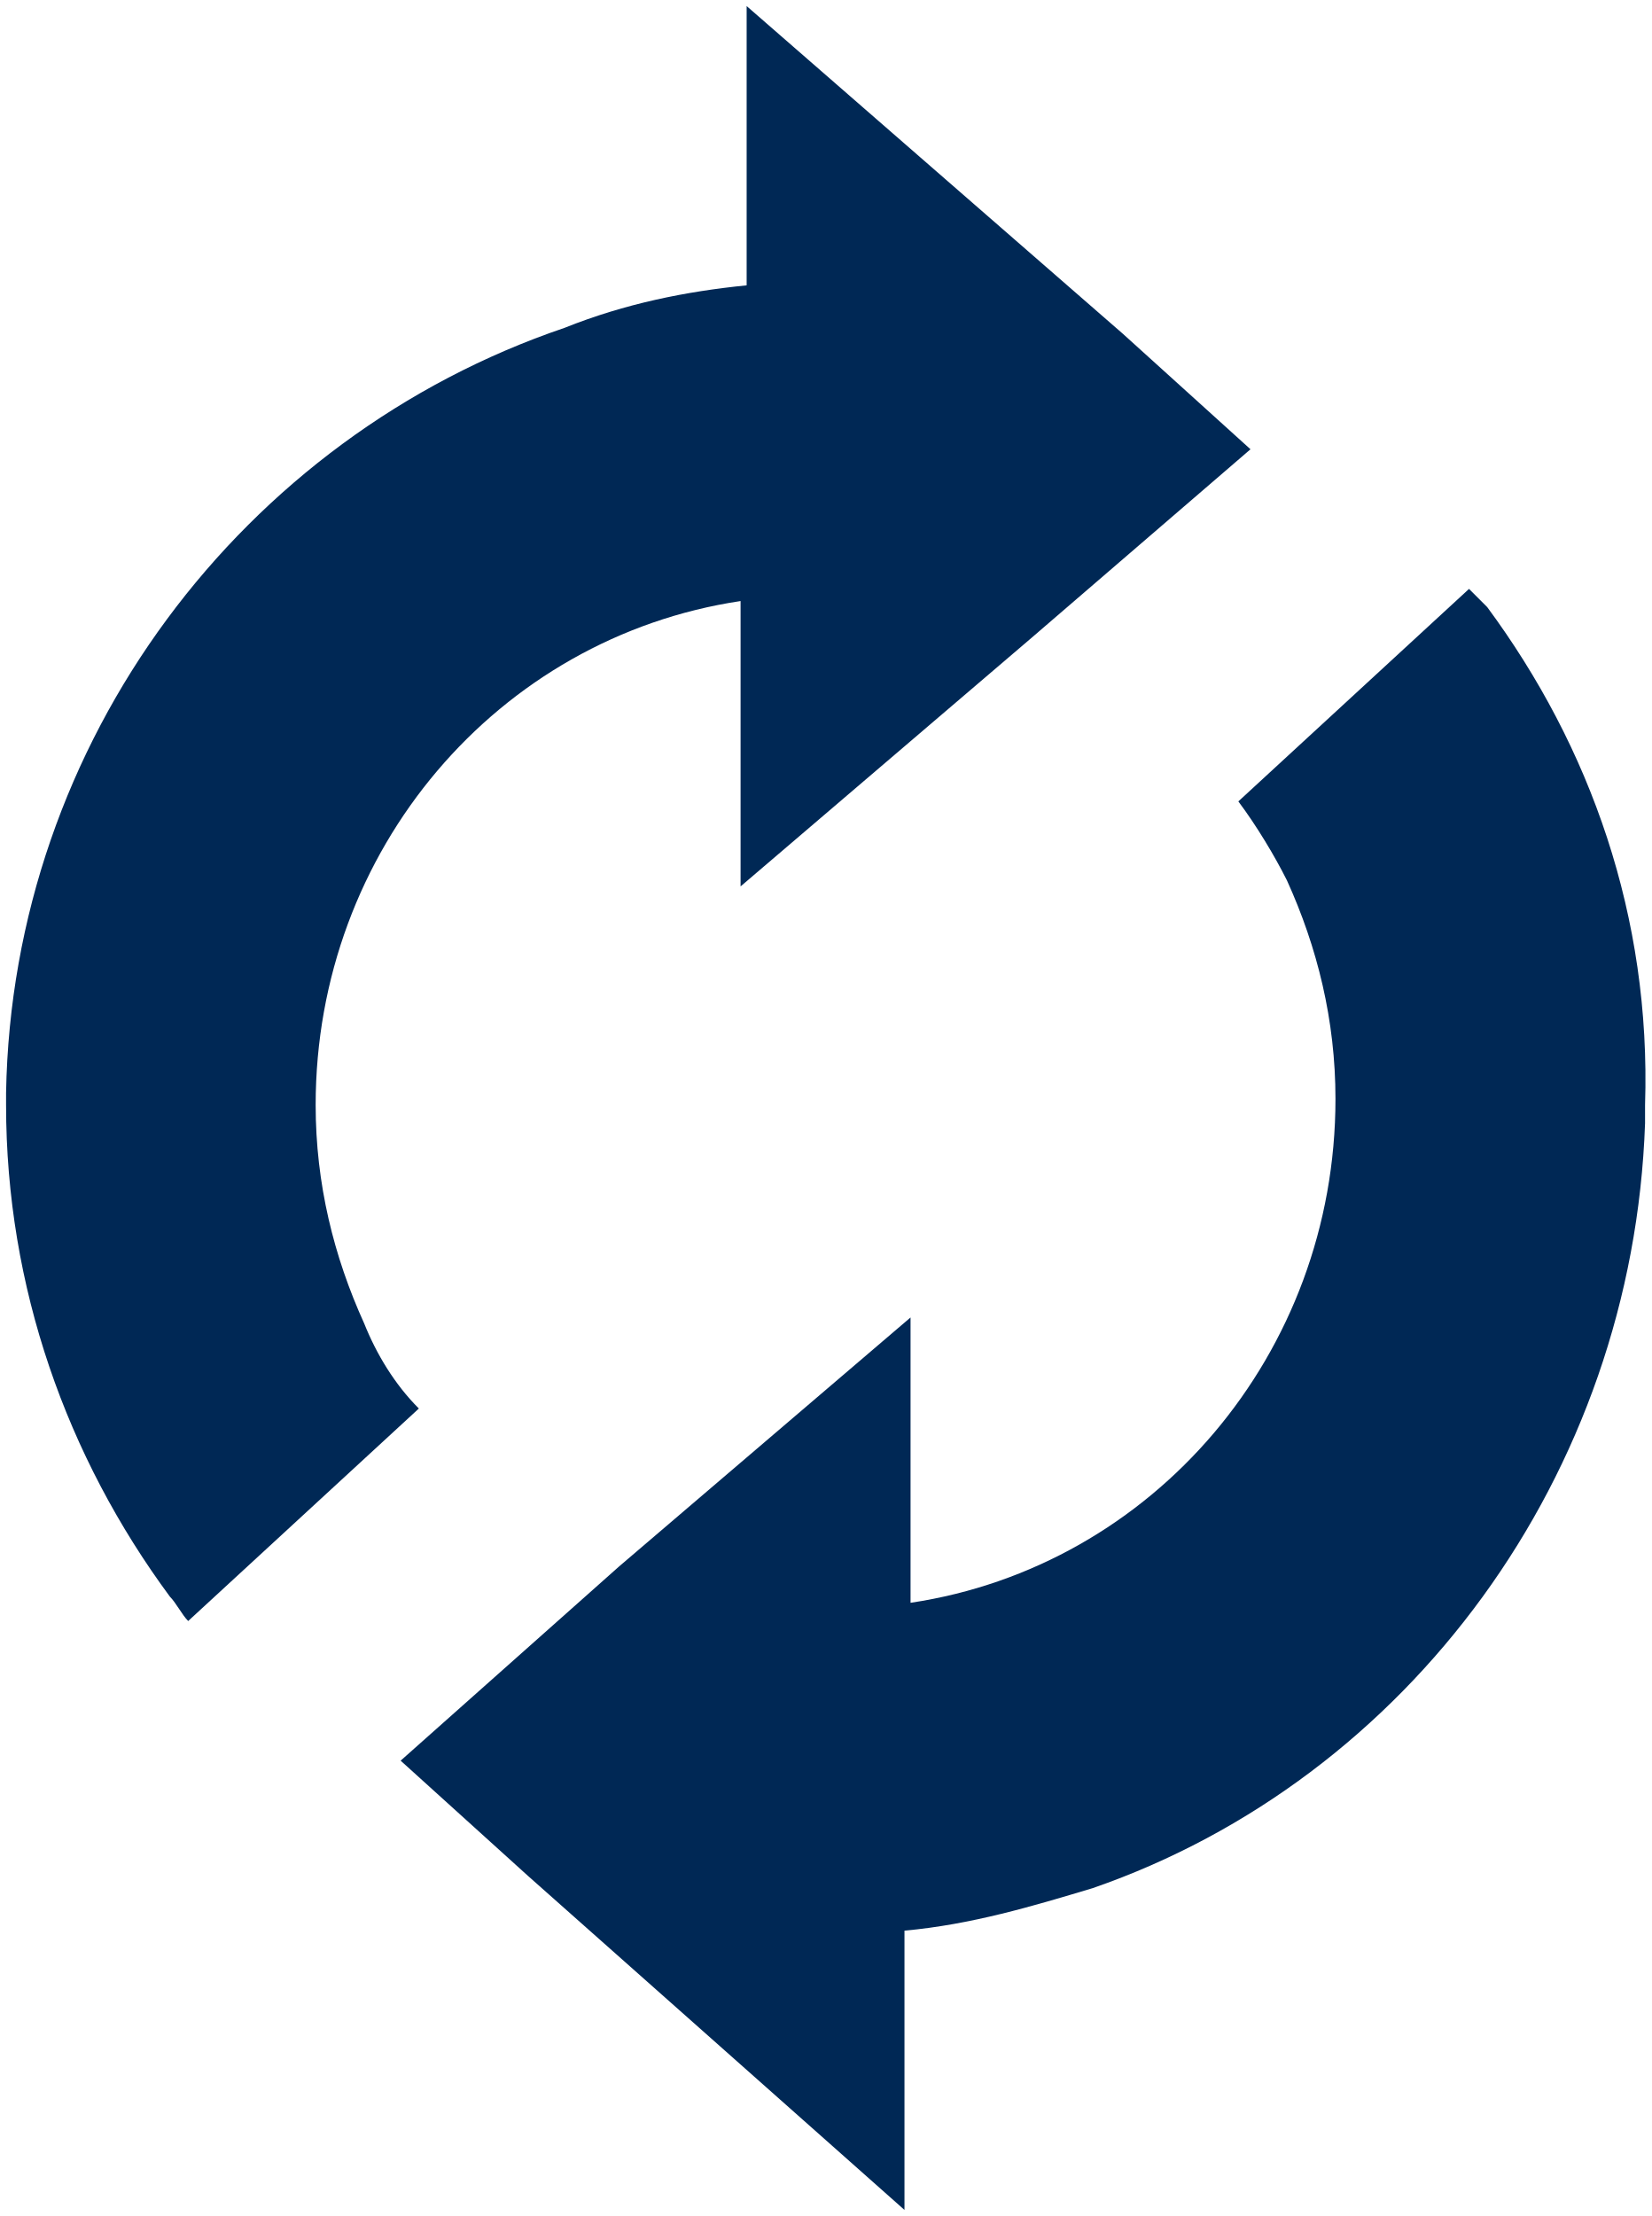
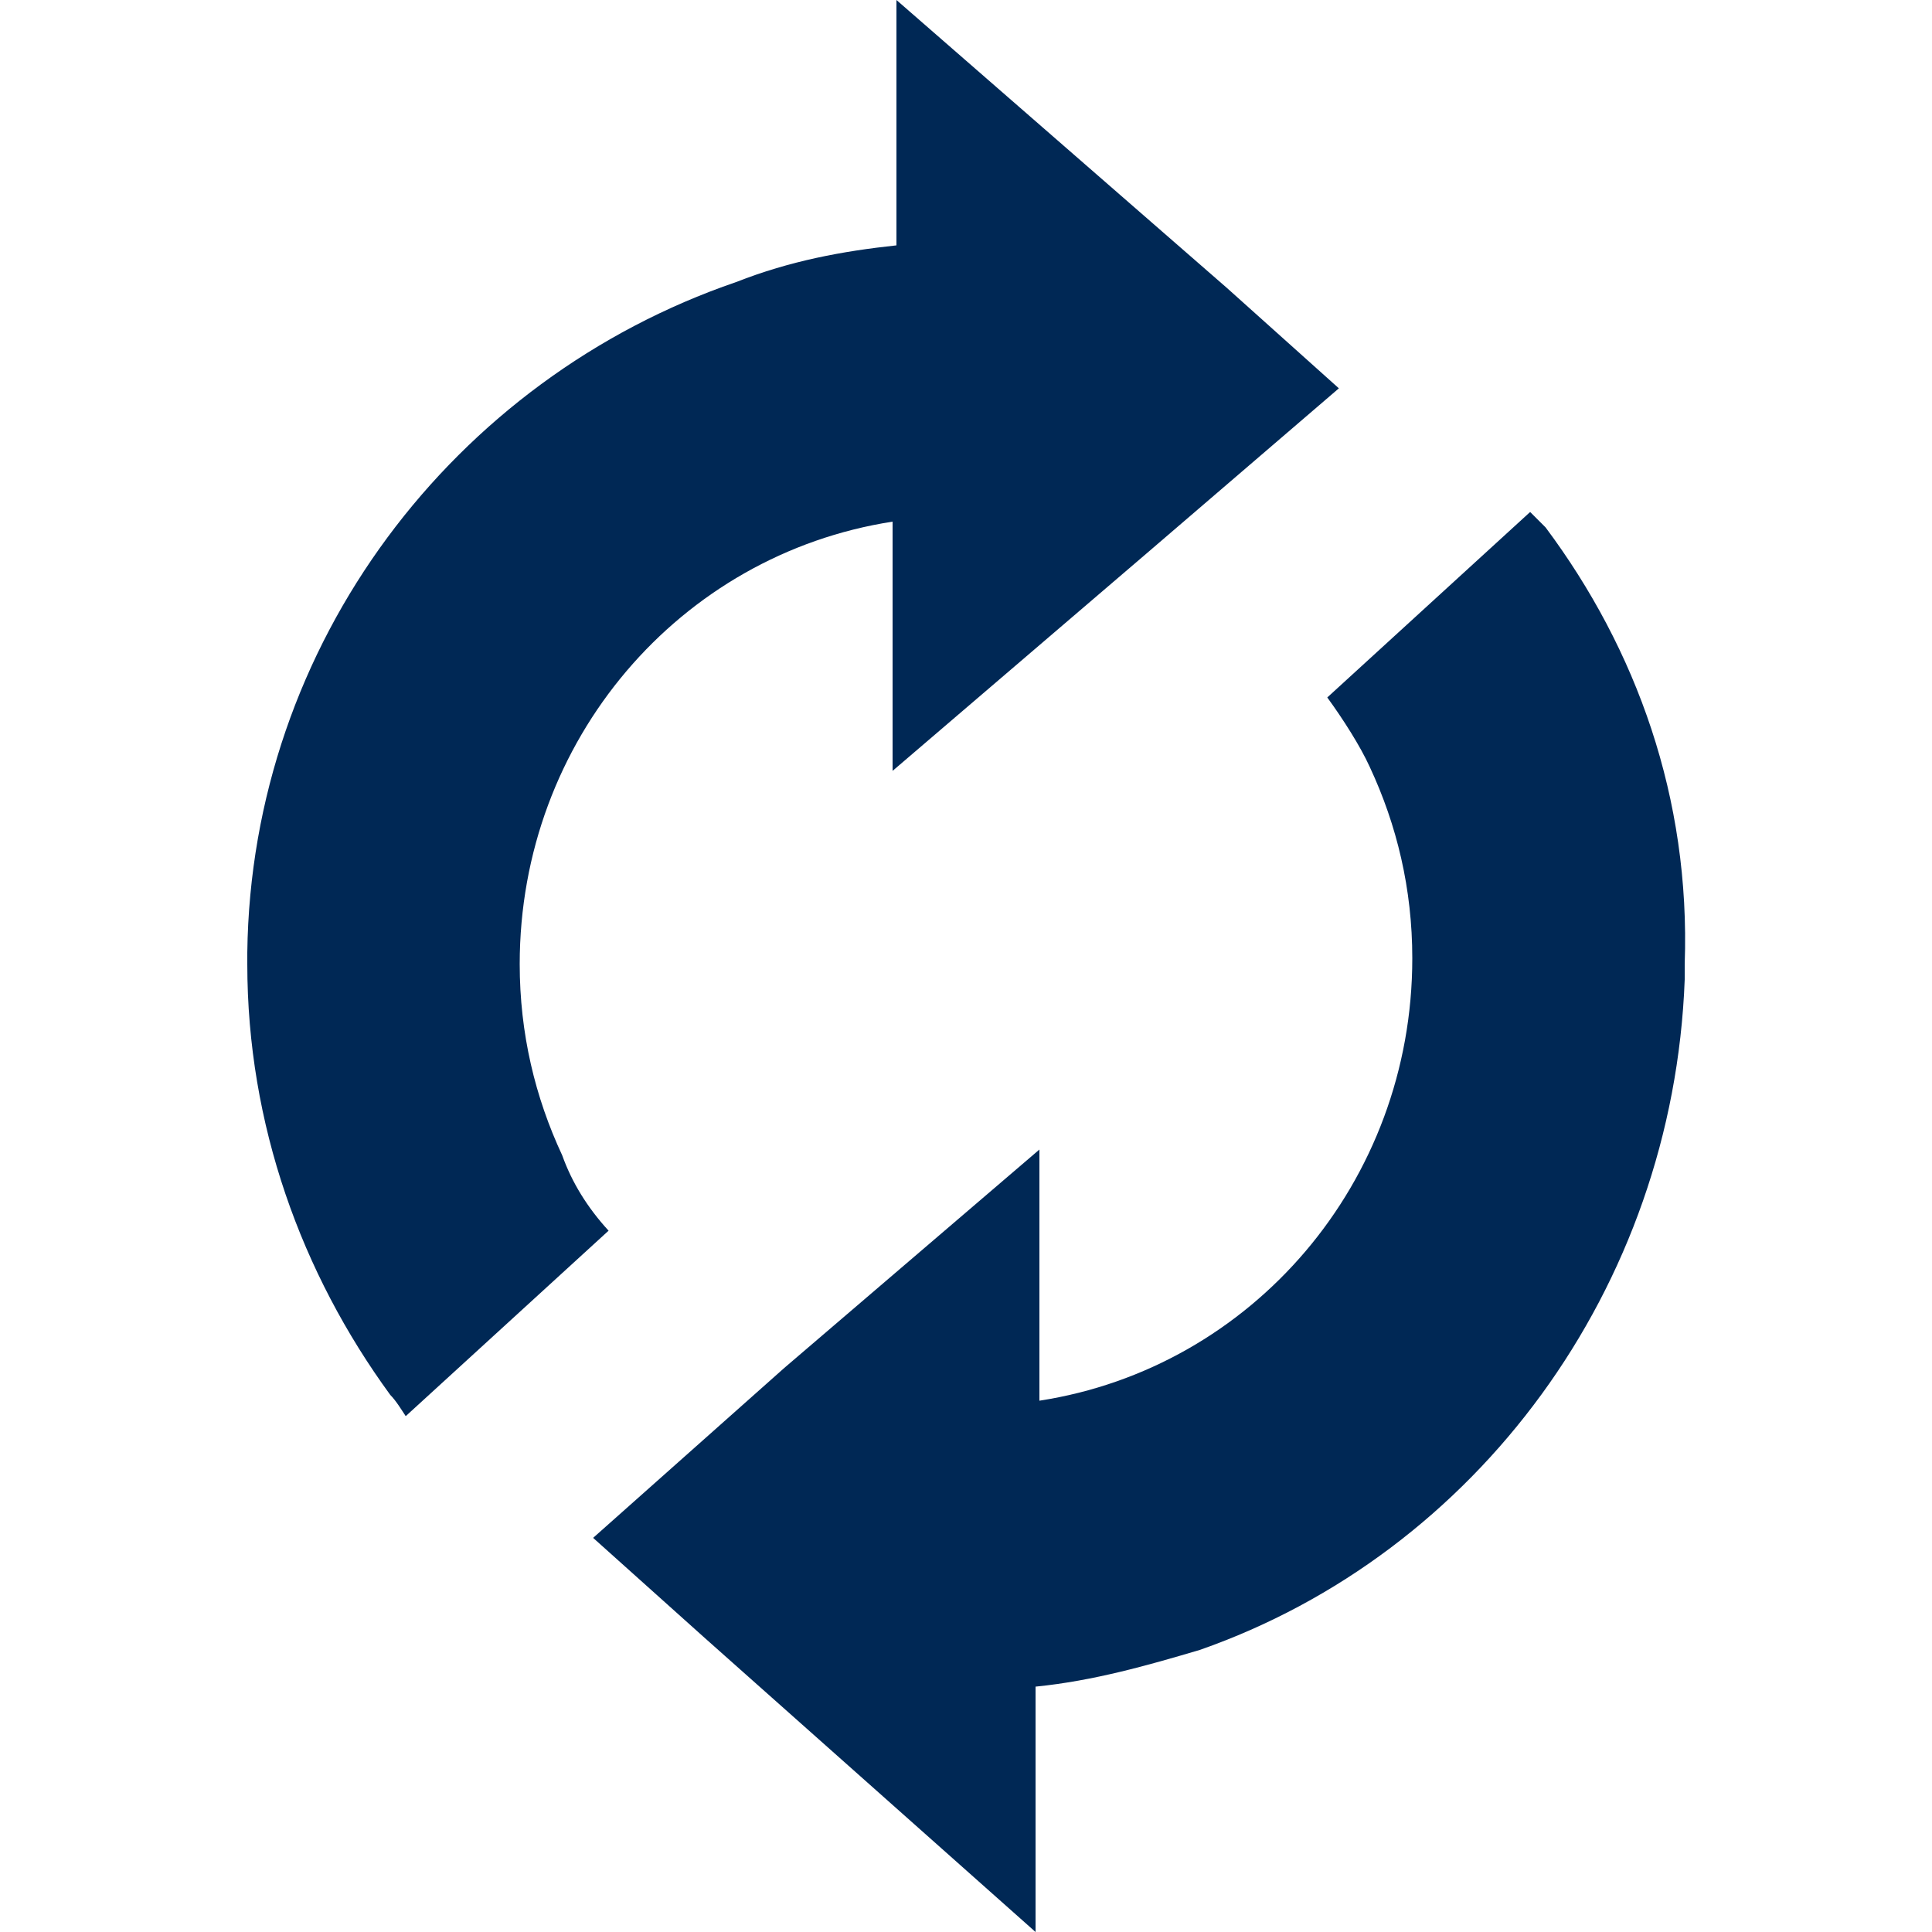
- <svg xmlns="http://www.w3.org/2000/svg" version="1.1" id="Layer_1" x="0px" y="0px" viewBox="-136.1 14.8 27.2 36.5" enable-background="new -136.1 14.8 27.2 36.5" xml:space="preserve">
+ <svg xmlns="http://www.w3.org/2000/svg" version="1.1" id="Layer_1" x="0px" y="0px" viewBox="0 0 100 100" enable-background="new 0 0 100 100" xml:space="preserve">
  <g>
-     <path fill-rule="evenodd" clip-rule="evenodd" fill="#002855" d="M-111.6,24.8c-0.1-0.1-0.2-0.2-0.3-0.3l-3.8,3.5   c0.3,0.4,0.6,0.9,0.8,1.3c0.5,1.1,0.8,2.3,0.8,3.6c0,4.2-3,7.7-7,8.3l0-4.7l-4.8,4.1l-3.6,3.2l2.1,1.9l6.2,5.5l0-4.6   c1.1-0.1,2.1-0.4,3.1-0.7c5.2-1.8,8.9-6.8,9.1-12.6V33C-108.9,29.9-109.9,27.1-111.6,24.8z" />
-     <path fill-rule="evenodd" clip-rule="evenodd" fill="#002855" d="M-130.1,36.6c-0.5-1.1-0.8-2.3-0.8-3.6c0-4.2,3-7.7,7-8.3l0,4.7   l4.8-4.1l3.6-3.1l-2.1-1.9l-6.2-5.4l0,4.6c-1,0.1-2,0.3-3,0.7c-5.3,1.8-9.1,6.8-9.2,12.6V33c0,3,1,5.8,2.7,8.1   c0.1,0.1,0.2,0.3,0.3,0.4l3.8-3.5C-129.6,37.6-129.9,37.1-130.1,36.6z" />
+     <path fill="#002855" d="M80,27.3c-0.3-0.3-0.6-0.6-0.8-0.8l-10.5,9.6c0.8,1.1,1.7,2.5,2.2,3.6c1.4,3,2.2,6.3,2.2,9.9   c0,11.6-8.3,21.2-19.3,22.9V59.5L40.6,70.8l-9.9,8.8l5.8,5.2L53.6,100V87.3c3-0.3,5.8-1.1,8.5-1.9c14.3-5,24.5-18.7,25.1-34.7v-0.8   C87.5,41.3,84.7,33.6,80,27.3z" />
+     <path fill="#002855" d="M29.1,59.8c-1.4-3-2.2-6.3-2.2-9.9c0-11.6,8.3-21.2,19.3-22.9v12.9l13.2-11.3l9.9-8.5l-5.8-5.2L46.4,0v12.7   c-2.8,0.3-5.5,0.8-8.3,1.9c-14.6,5-25.1,18.7-25.3,34.7v0.6c0,8.3,2.8,16,7.4,22.3c0.3,0.3,0.6,0.8,0.8,1.1l10.5-9.6   C30.4,62.5,29.6,61.2,29.1,59.8z" />
  </g>
</svg>
